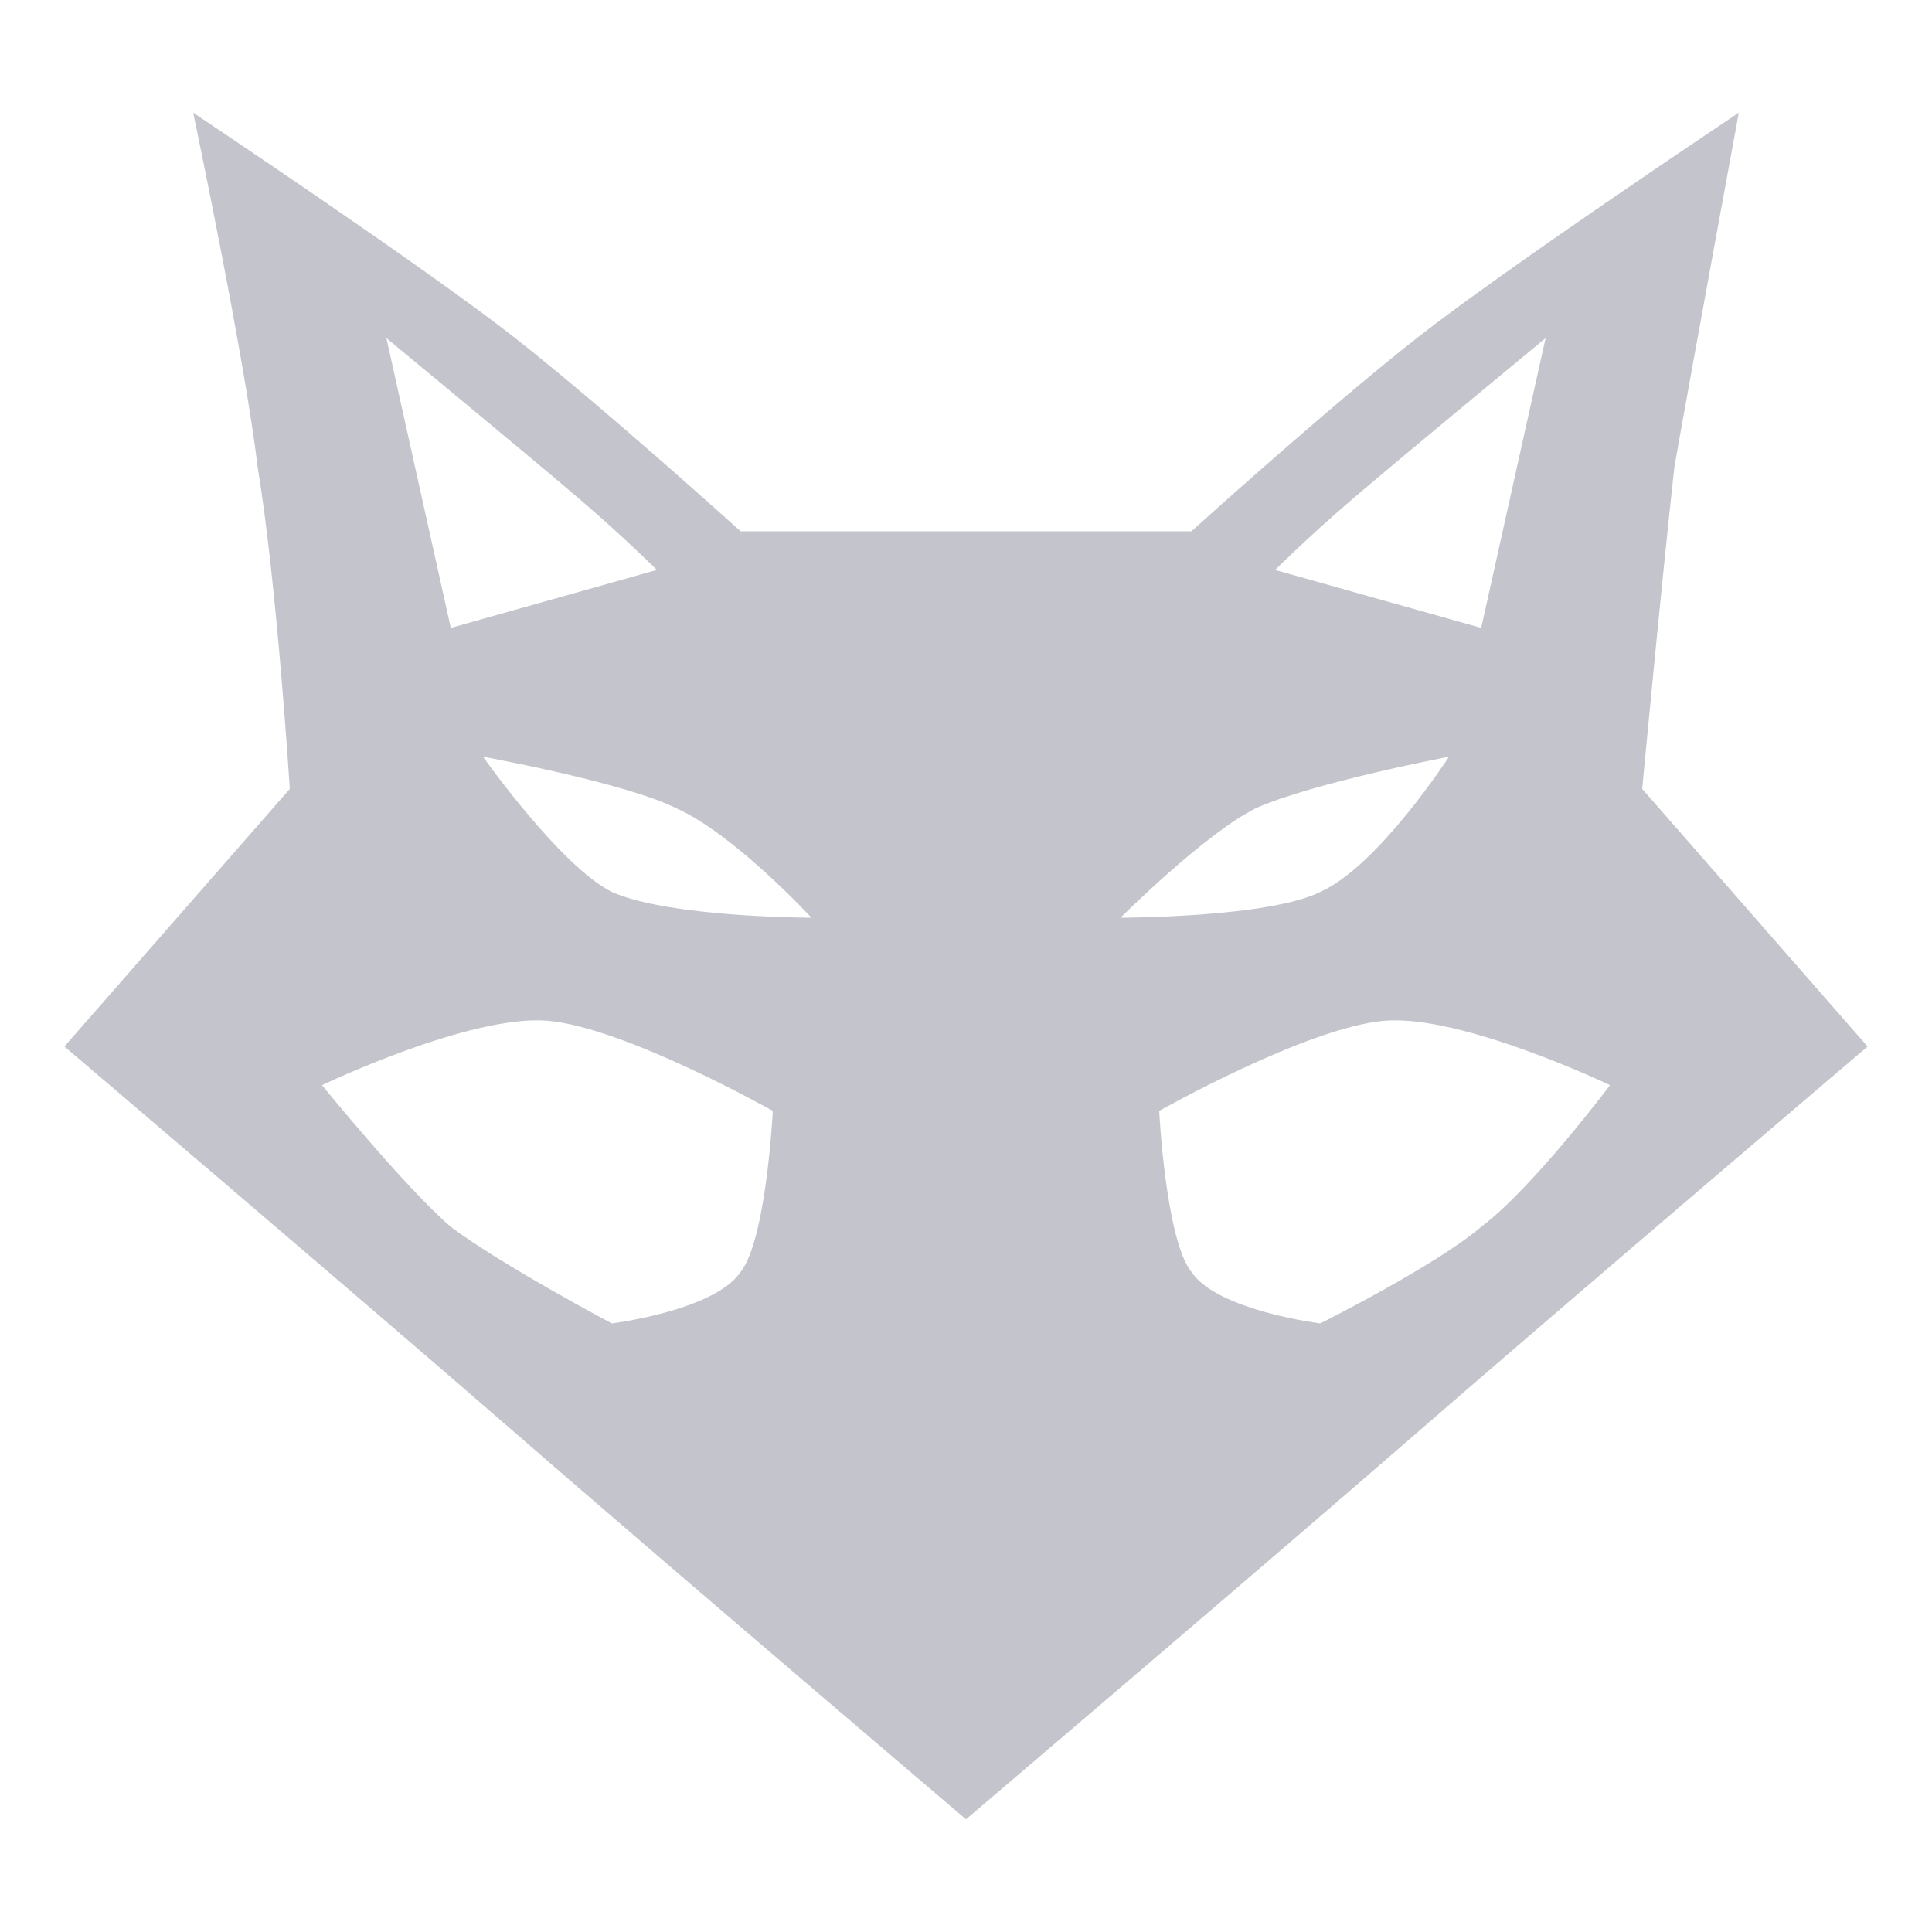
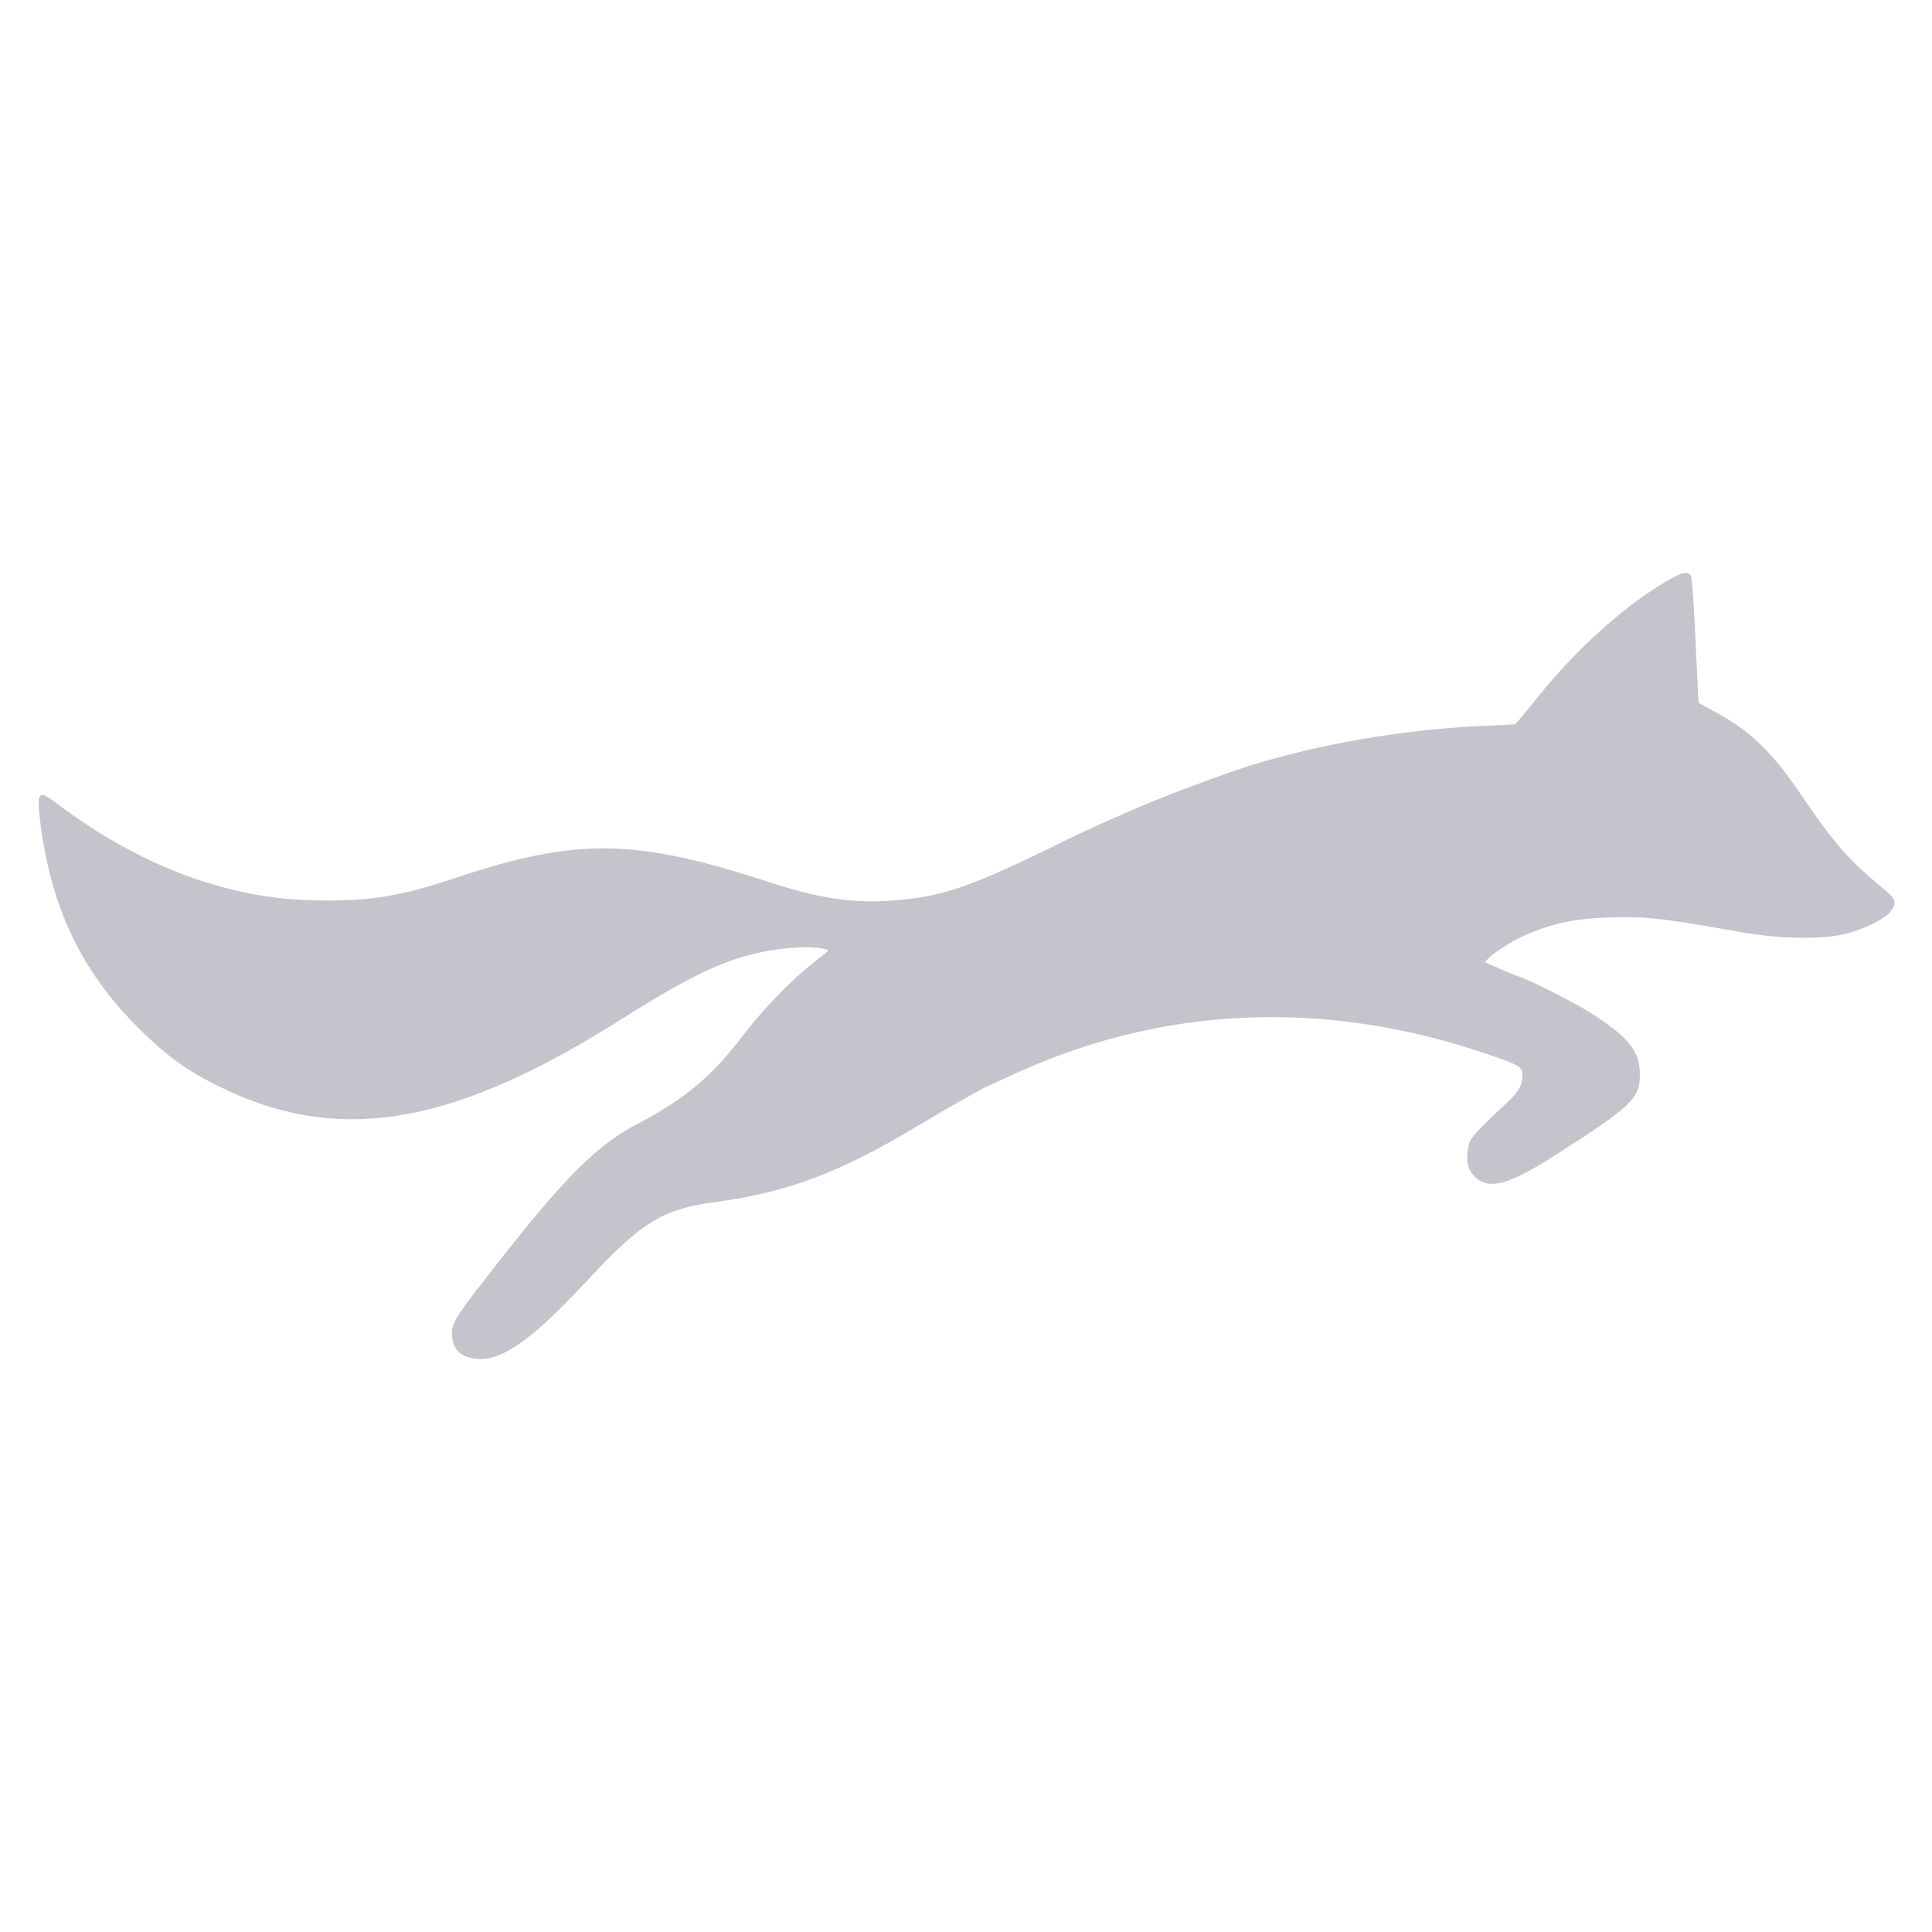
- <svg xmlns="http://www.w3.org/2000/svg" viewBox="1 1.75 30 30" fill="none">
-   <path fill-rule="evenodd" fill="#c4c4cc" d="M4 3.5C4 3.5 7.6 5.9 9 7C10.4 8.1 12.5 10 12.5 10C12.5 10 19.5 10 19.5 10C19.5 10 21.6 8.1 23 7C24.4 5.9 28 3.5 28 3.5C28 3.5 27.3 7.3 27 9C26.8 10.8 26.5 14 26.5 14C26.5 14 30 18 30 18C30 18 25.3 22 23 24C20.7 26 16 30 16 30C16 30 11.3 26 9 24C6.7 22 2 18 2 18C2 18 5.5 14 5.5 14C5.5 14 5.3 10.8 5 9C4.8 7.3 4 3.5 4 3.5ZM7 7C7 7 9.3 8.9 10 9.5C10.7 10.1 11.2 10.6 11.2 10.6C11.2 10.6 8 11.5 8 11.5C8 11.5 7 7 7 7ZM24 11.5C24 11.5 20.8 10.6 20.8 10.6C20.8 10.6 21.3 10.1 22 9.5C22.7 8.9 25 7 25 7C25 7 24 11.5 24 11.5ZM6 18.6C6 18.6 8.3 17.5 9.5 17.6C10.7 17.7 13 19 13 19C13 19 12.9 21 12.5 21.5C12.1 22.1 10.5 22.3 10.5 22.3C10.5 22.3 8.8 21.4 8 20.8C7.3 20.2 6 18.6 6 18.6ZM24 20.8C23.3 21.4 21.5 22.3 21.5 22.3C21.5 22.3 19.9 22.1 19.5 21.5C19.1 21 19 19 19 19C19 19 21.3 17.7 22.5 17.6C23.7 17.5 26 18.6 26 18.6C26 18.6 24.8 20.2 24 20.8ZM8.5 13.5C8.5 13.5 10.7 13.9 11.5 14.3C12.4 14.7 13.6 16 13.6 16C13.6 16 11.4 16 10.5 15.6C9.7 15.2 8.5 13.5 8.5 13.5ZM21.5 15.6C20.7 16 18.4 16 18.4 16C18.4 16 19.7 14.7 20.5 14.3C21.4 13.9 23.5 13.5 23.5 13.5C23.5 13.5 22.4 15.2 21.5 15.6Z" />
+ <svg xmlns="http://www.w3.org/2000/svg" viewBox="44 60 1184 1184">
+   <path fill="#c4c4cc" d="M 1068.112 414.578 C 1042.110 429.051, 1011.333 456.276, 987.484 485.902 C 981.993 492.723, 976.375 499.566, 975 501.109 L 972.500 503.914 950 504.989 C 895.700 507.585, 835.330 519.209, 791.500 535.508 C 786.550 537.348, 777.325 540.743, 771 543.052 C 752.438 549.827, 718.207 564.588, 698.147 574.468 C 637.987 604.100, 621.503 609.792, 589.500 611.985 C 565.750 613.612, 545.258 610.402, 513.824 600.128 C 433.264 573.799, 396.939 573.375, 323.500 597.910 C 288.473 609.612, 269.462 612.584, 235.075 611.732 C 181.954 610.416, 128.612 590.082, 78.235 551.946 C 67.714 543.981, 66.506 545.233, 68.484 562.055 C 74.670 614.677, 93.159 654.177, 127.950 689.102 C 147.220 708.447, 160.717 717.892, 184.832 728.907 C 255.307 761.098, 324.136 748.365, 425.088 684.460 C 473.914 653.553, 495.902 644.182, 527 641.029 C 539.650 639.746, 553.688 641.061, 550.971 643.275 C 550.712 643.486, 547.125 646.310, 543 649.551 C 528.295 661.105, 511.494 678.566, 497.826 696.500 C 480.146 719.698, 462.512 734.276, 434.462 748.880 C 410.444 761.385, 390.901 780.700, 351.374 831 C 322.966 867.150, 321.030 870.103, 321.012 877.300 C 320.989 886.583, 326.096 891.836, 336.019 892.735 C 351.737 894.161, 369.785 881.373, 404.201 844.428 C 437.819 808.338, 450.004 800.971, 483.500 796.480 C 526.322 790.738, 558.754 778.550, 605.008 750.817 C 621.768 740.769, 647.699 726, 648.582 726 C 648.814 726, 653.840 723.695, 659.752 720.877 C 754.129 675.892, 856.425 671.250, 959.235 707.286 C 975.752 713.076, 977 713.907, 977 719.122 C 977 725.052, 974.695 729.033, 967.179 736.089 C 944.874 757.028, 944.078 758.050, 943.286 766.778 C 942.629 774.029, 944.499 778.753, 949.551 782.606 C 957.830 788.922, 969.758 785.351, 995.770 768.770 C 1044.062 737.986, 1049.025 733.291, 1048.978 718.434 C 1048.932 703.905, 1041.908 695.341, 1017.307 679.818 C 1008.169 674.052, 980.641 660.195, 975 658.522 C 973.625 658.114, 968.325 655.960, 963.222 653.735 L 953.943 649.689 956.105 647.388 C 959.611 643.656, 970.952 636.493, 978.722 633.103 C 995.453 625.803, 1008.811 622.969, 1029.810 622.264 C 1052.549 621.500, 1061.875 622.533, 1110.500 631.200 C 1135.813 635.712, 1163.553 635.915, 1177.297 631.687 C 1194.436 626.416, 1205 619.469, 1205 613.471 C 1205 610.465, 1203.972 609.298, 1194.195 601.206 C 1176.951 586.933, 1167.073 575.475, 1149.007 548.791 C 1130.183 520.986, 1116.889 507.996, 1095.536 496.542 C 1089.741 493.434, 1084.959 490.803, 1084.908 490.696 C 1084.857 490.588, 1084.022 473.300, 1083.053 452.277 C 1081.801 425.142, 1080.922 413.611, 1080.022 412.527 C 1078.076 410.182, 1075.086 410.697, 1068.112 414.578" />
</svg>
